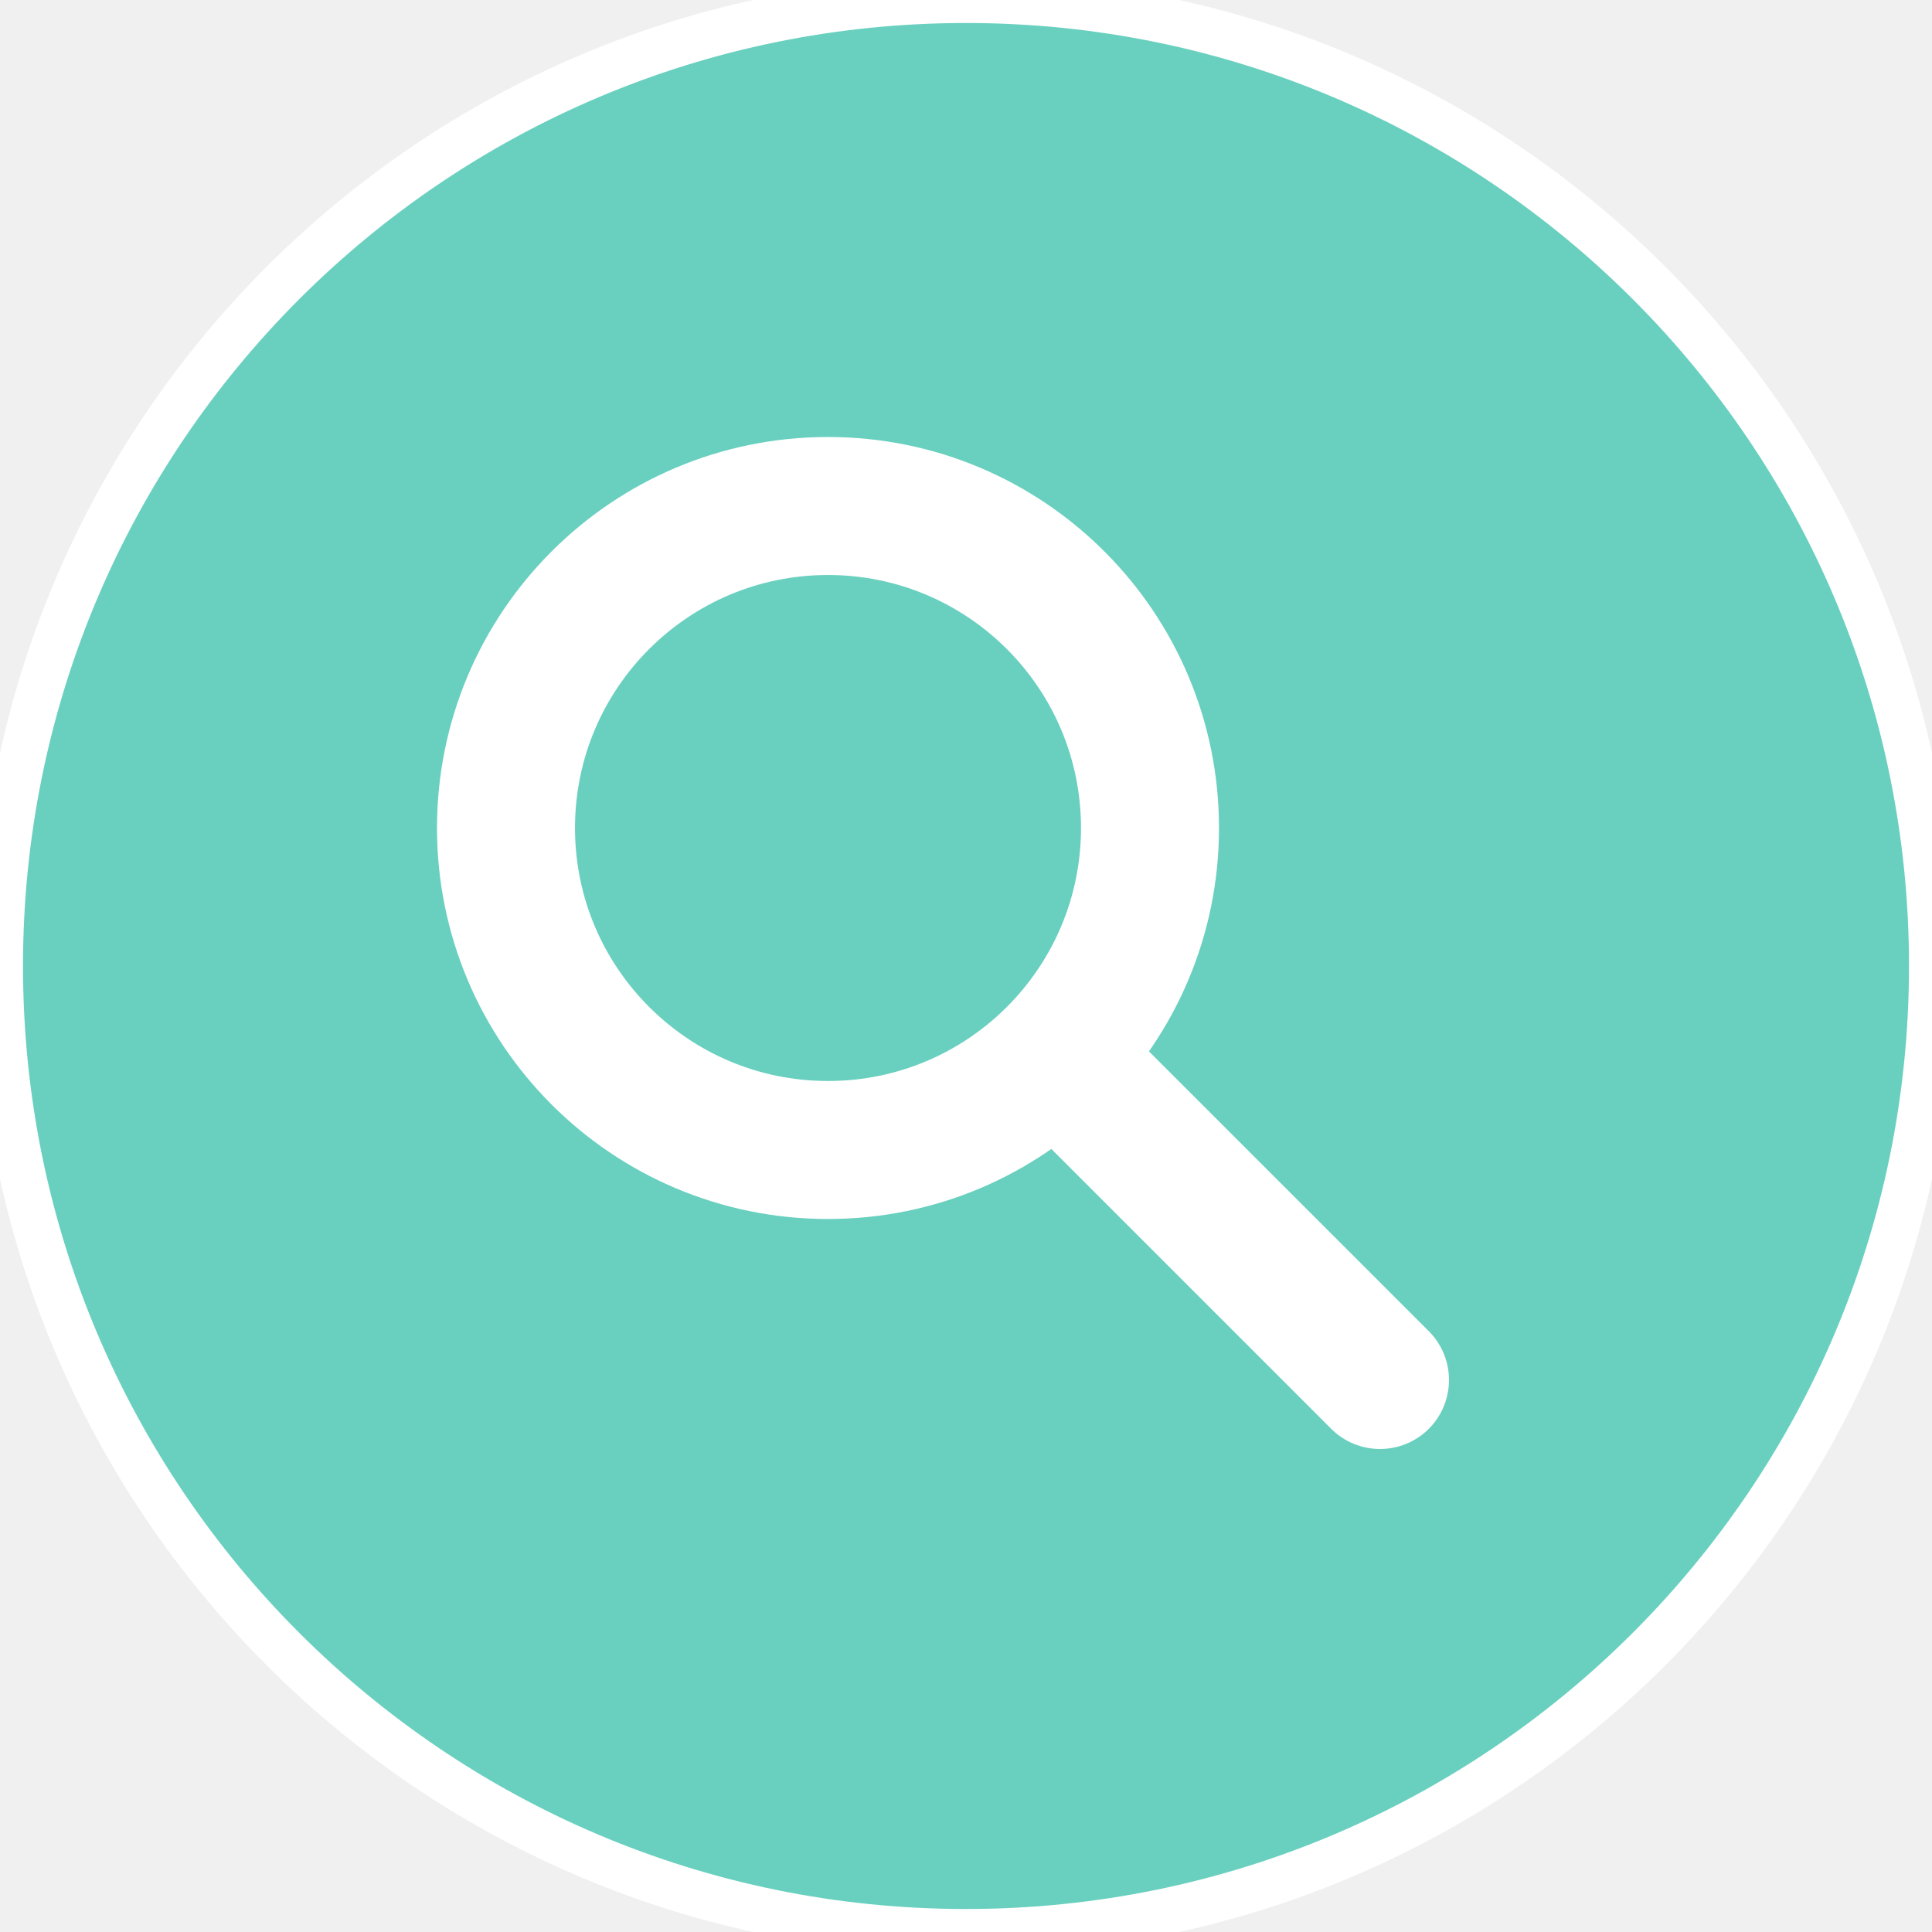
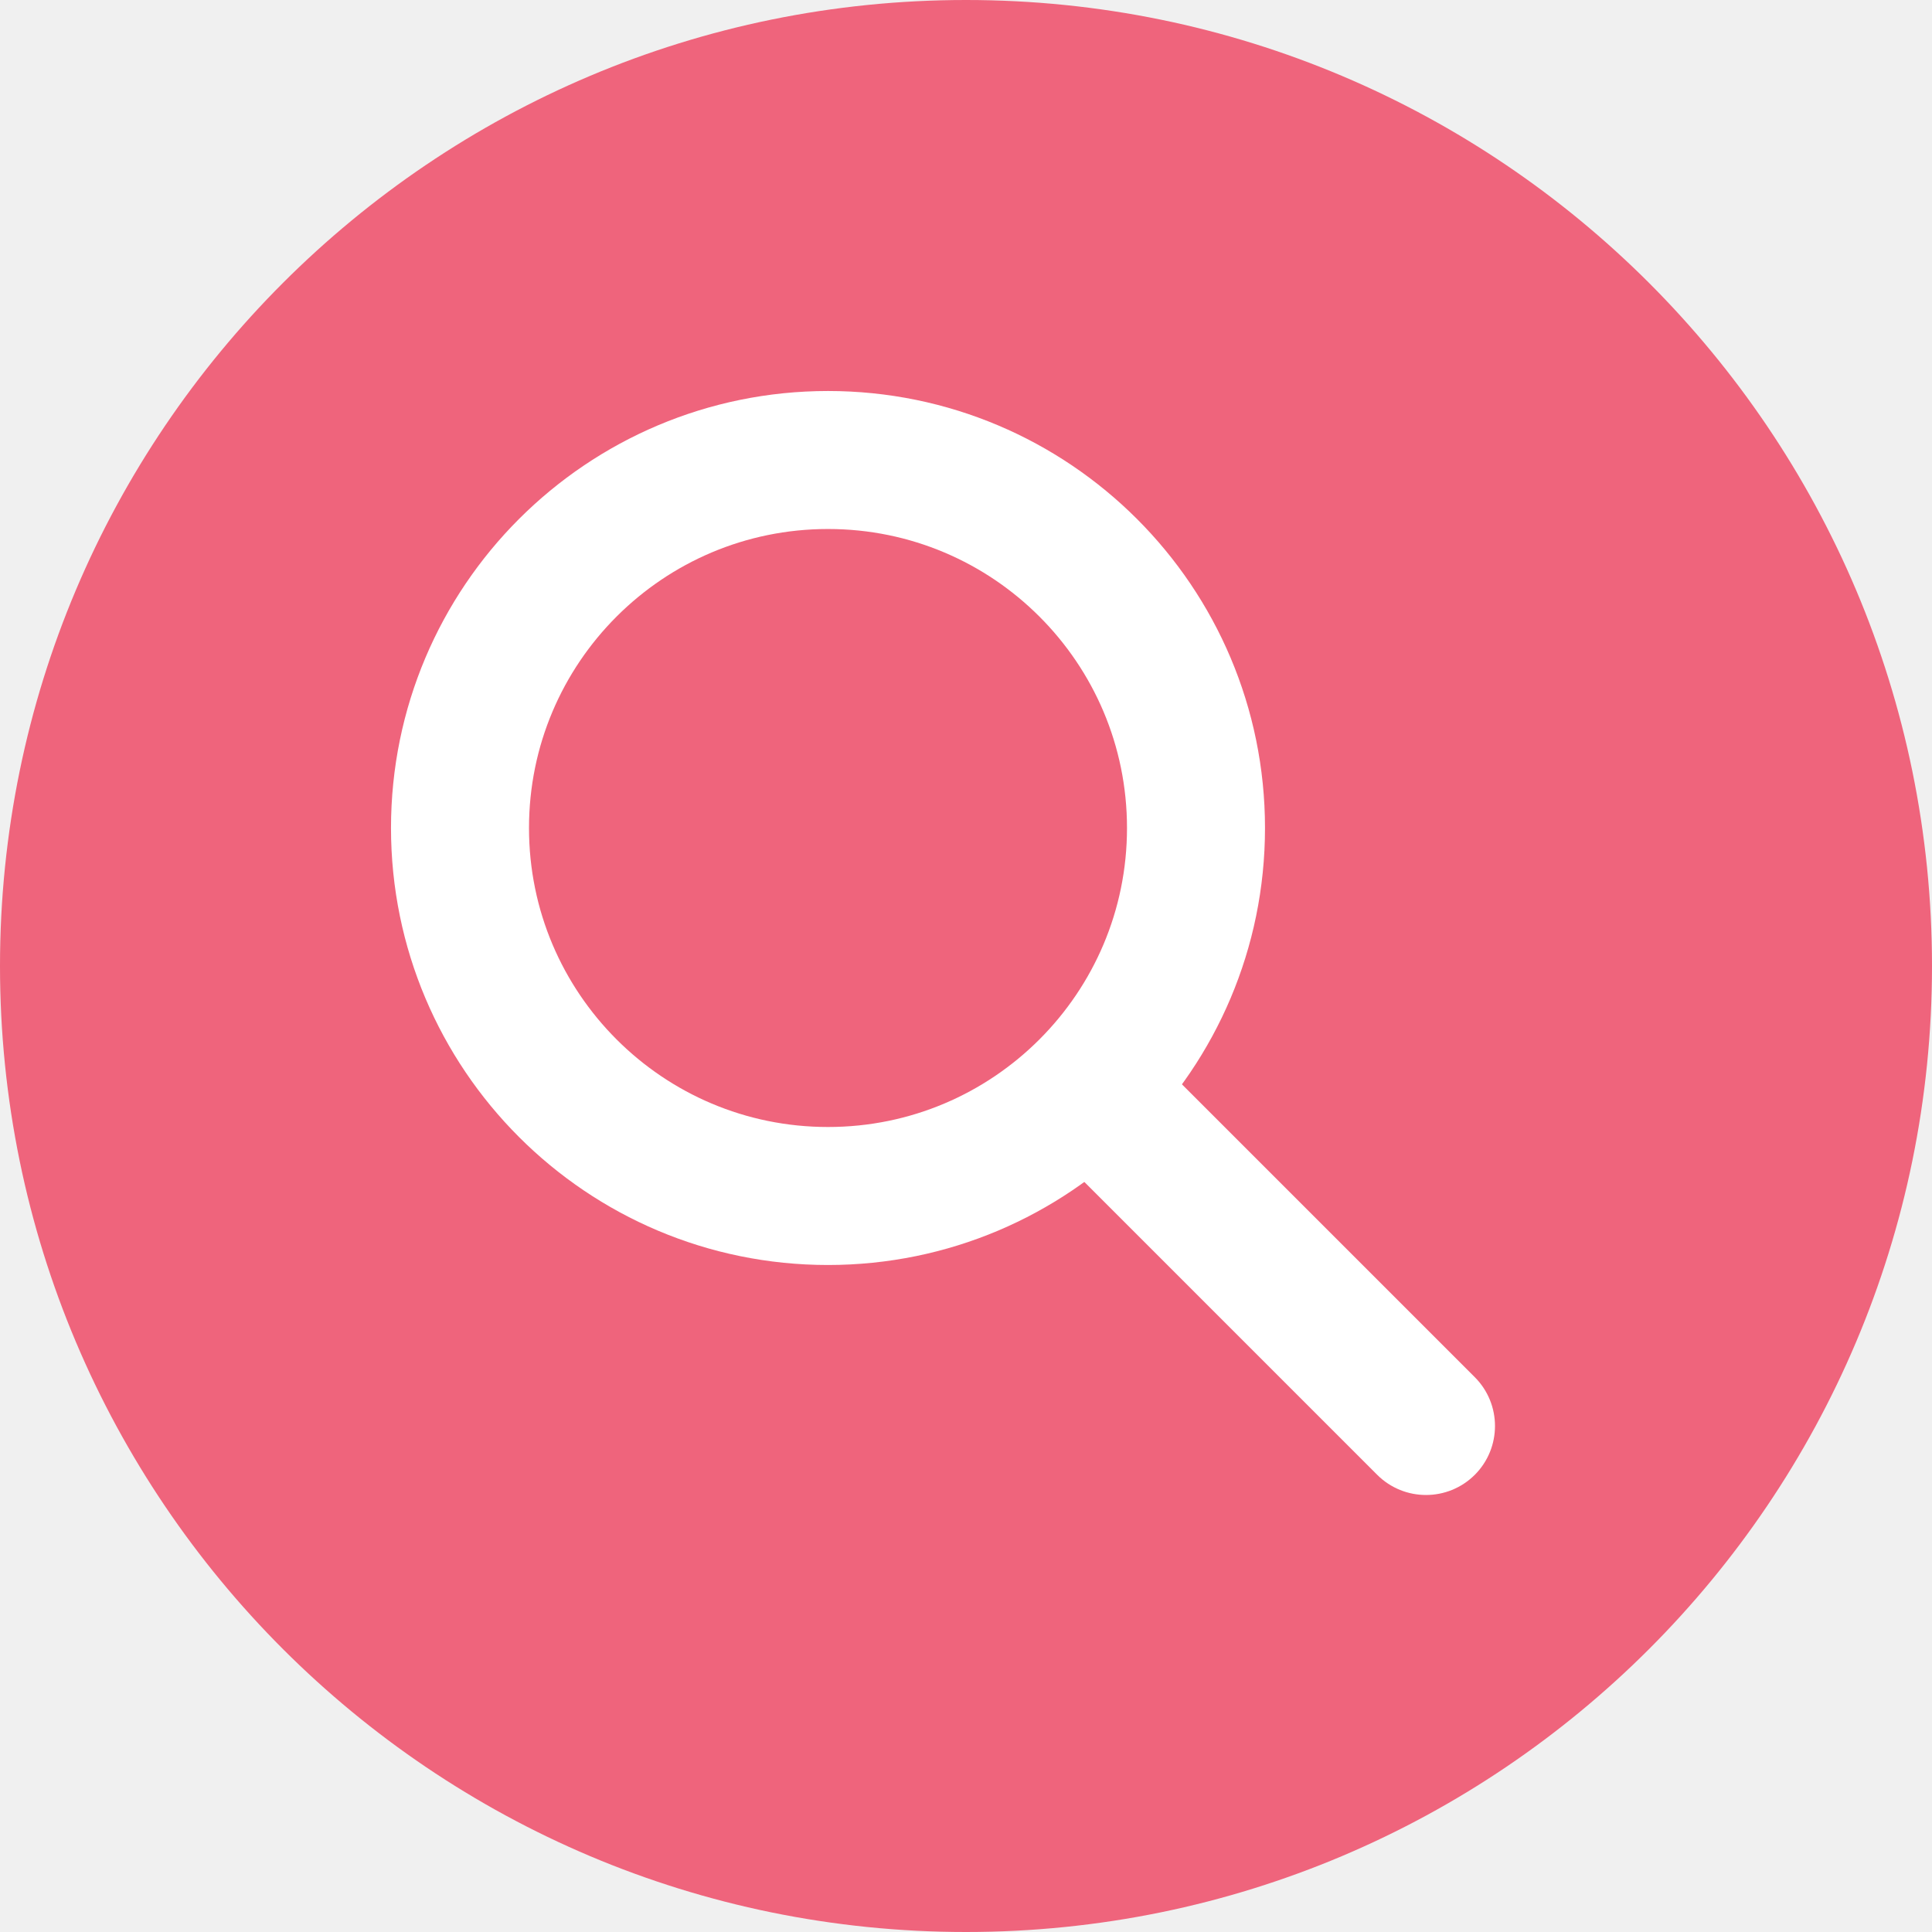
<svg xmlns="http://www.w3.org/2000/svg" width="42" height="42" viewBox="0 0 42 42" fill="none">
-   <circle cx="21" cy="21" r="21" fill="#69D0BF" />
-   <circle cx="21" cy="21" r="21" stroke="white" />
-   <circle cx="18" cy="18" r="7" stroke="white" stroke-width="3" />
-   <path d="M28.939 31.061C29.525 31.646 30.475 31.646 31.061 31.061C31.646 30.475 31.646 29.525 31.061 28.939L28.939 31.061ZM21.701 23.823L28.939 31.061L31.061 28.939L23.822 21.701L21.701 23.823Z" fill="white" />
+   <circle cx="21" cy="21" r="21" fill="#EF647C" />
+   <circle cx="18" cy="18" r="8" stroke="white" stroke-width="3" />
+   <path d="M29.939 32.061C30.525 32.646 31.475 32.646 32.061 32.061C32.646 31.475 32.646 30.525 32.061 29.939L31 31L29.939 32.061ZM23 23L21.939 24.061L29.939 32.061L31 31L32.061 29.939L24.061 21.939L23 23Z" fill="white" />
</svg>
